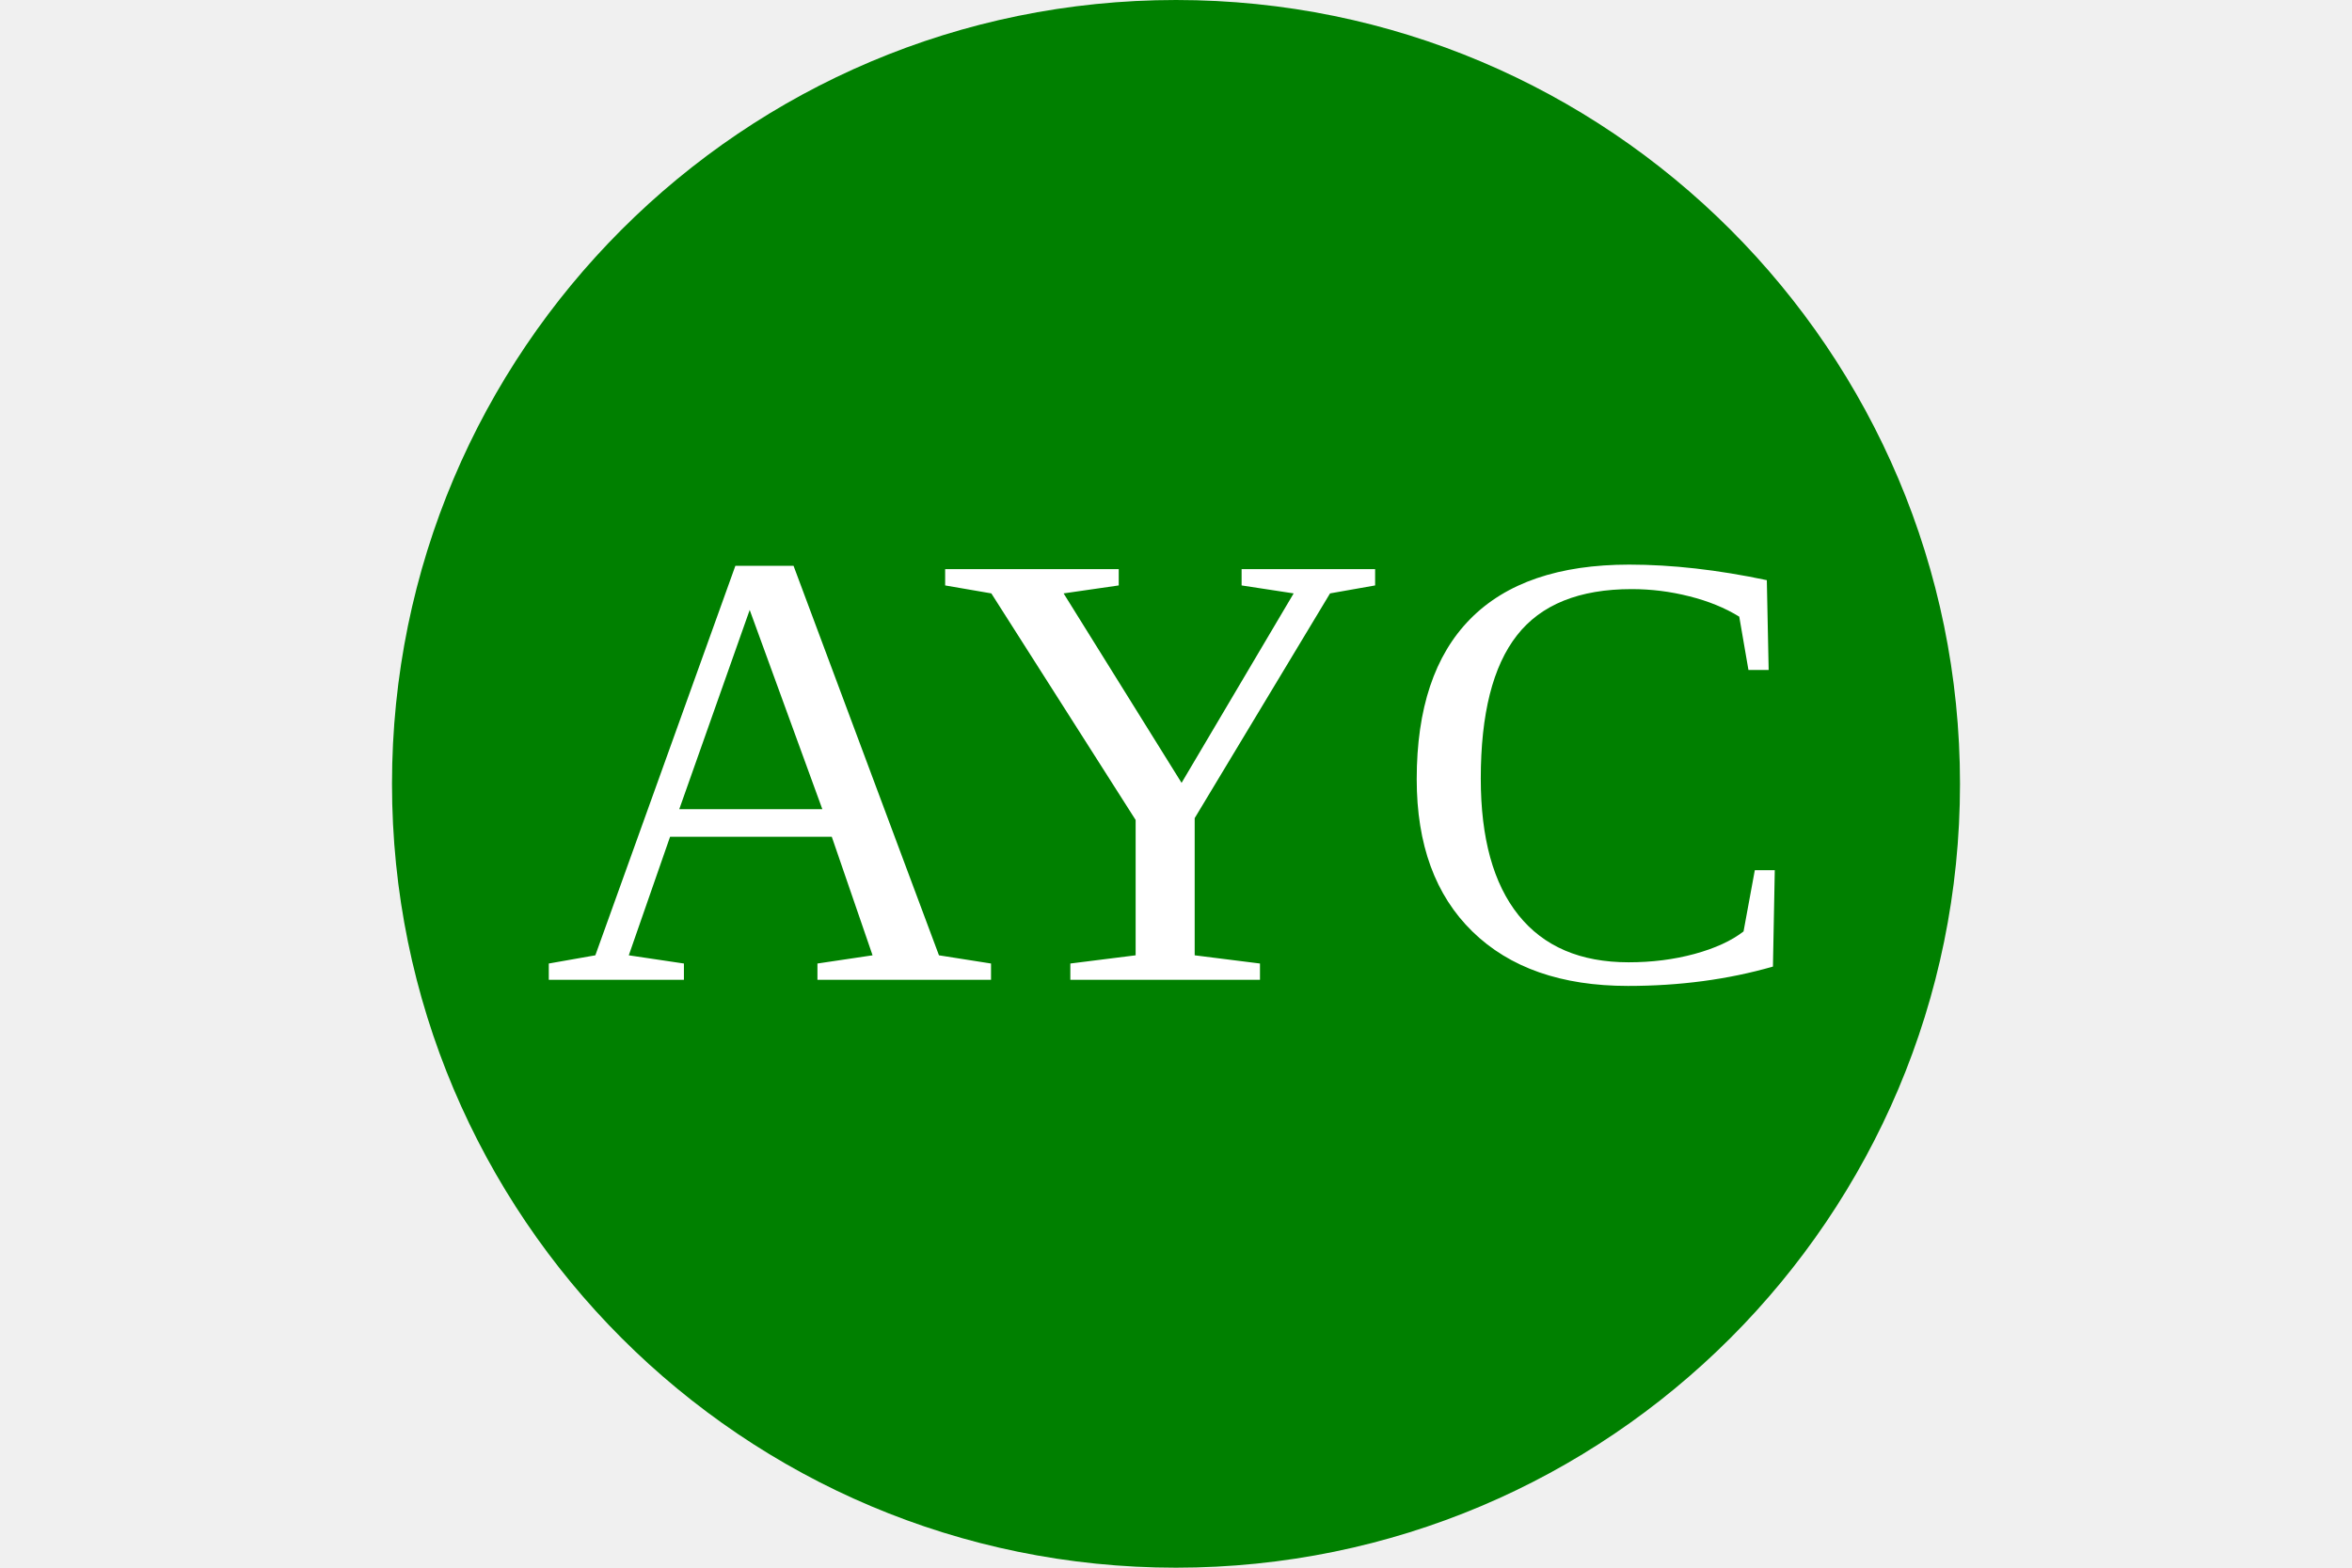
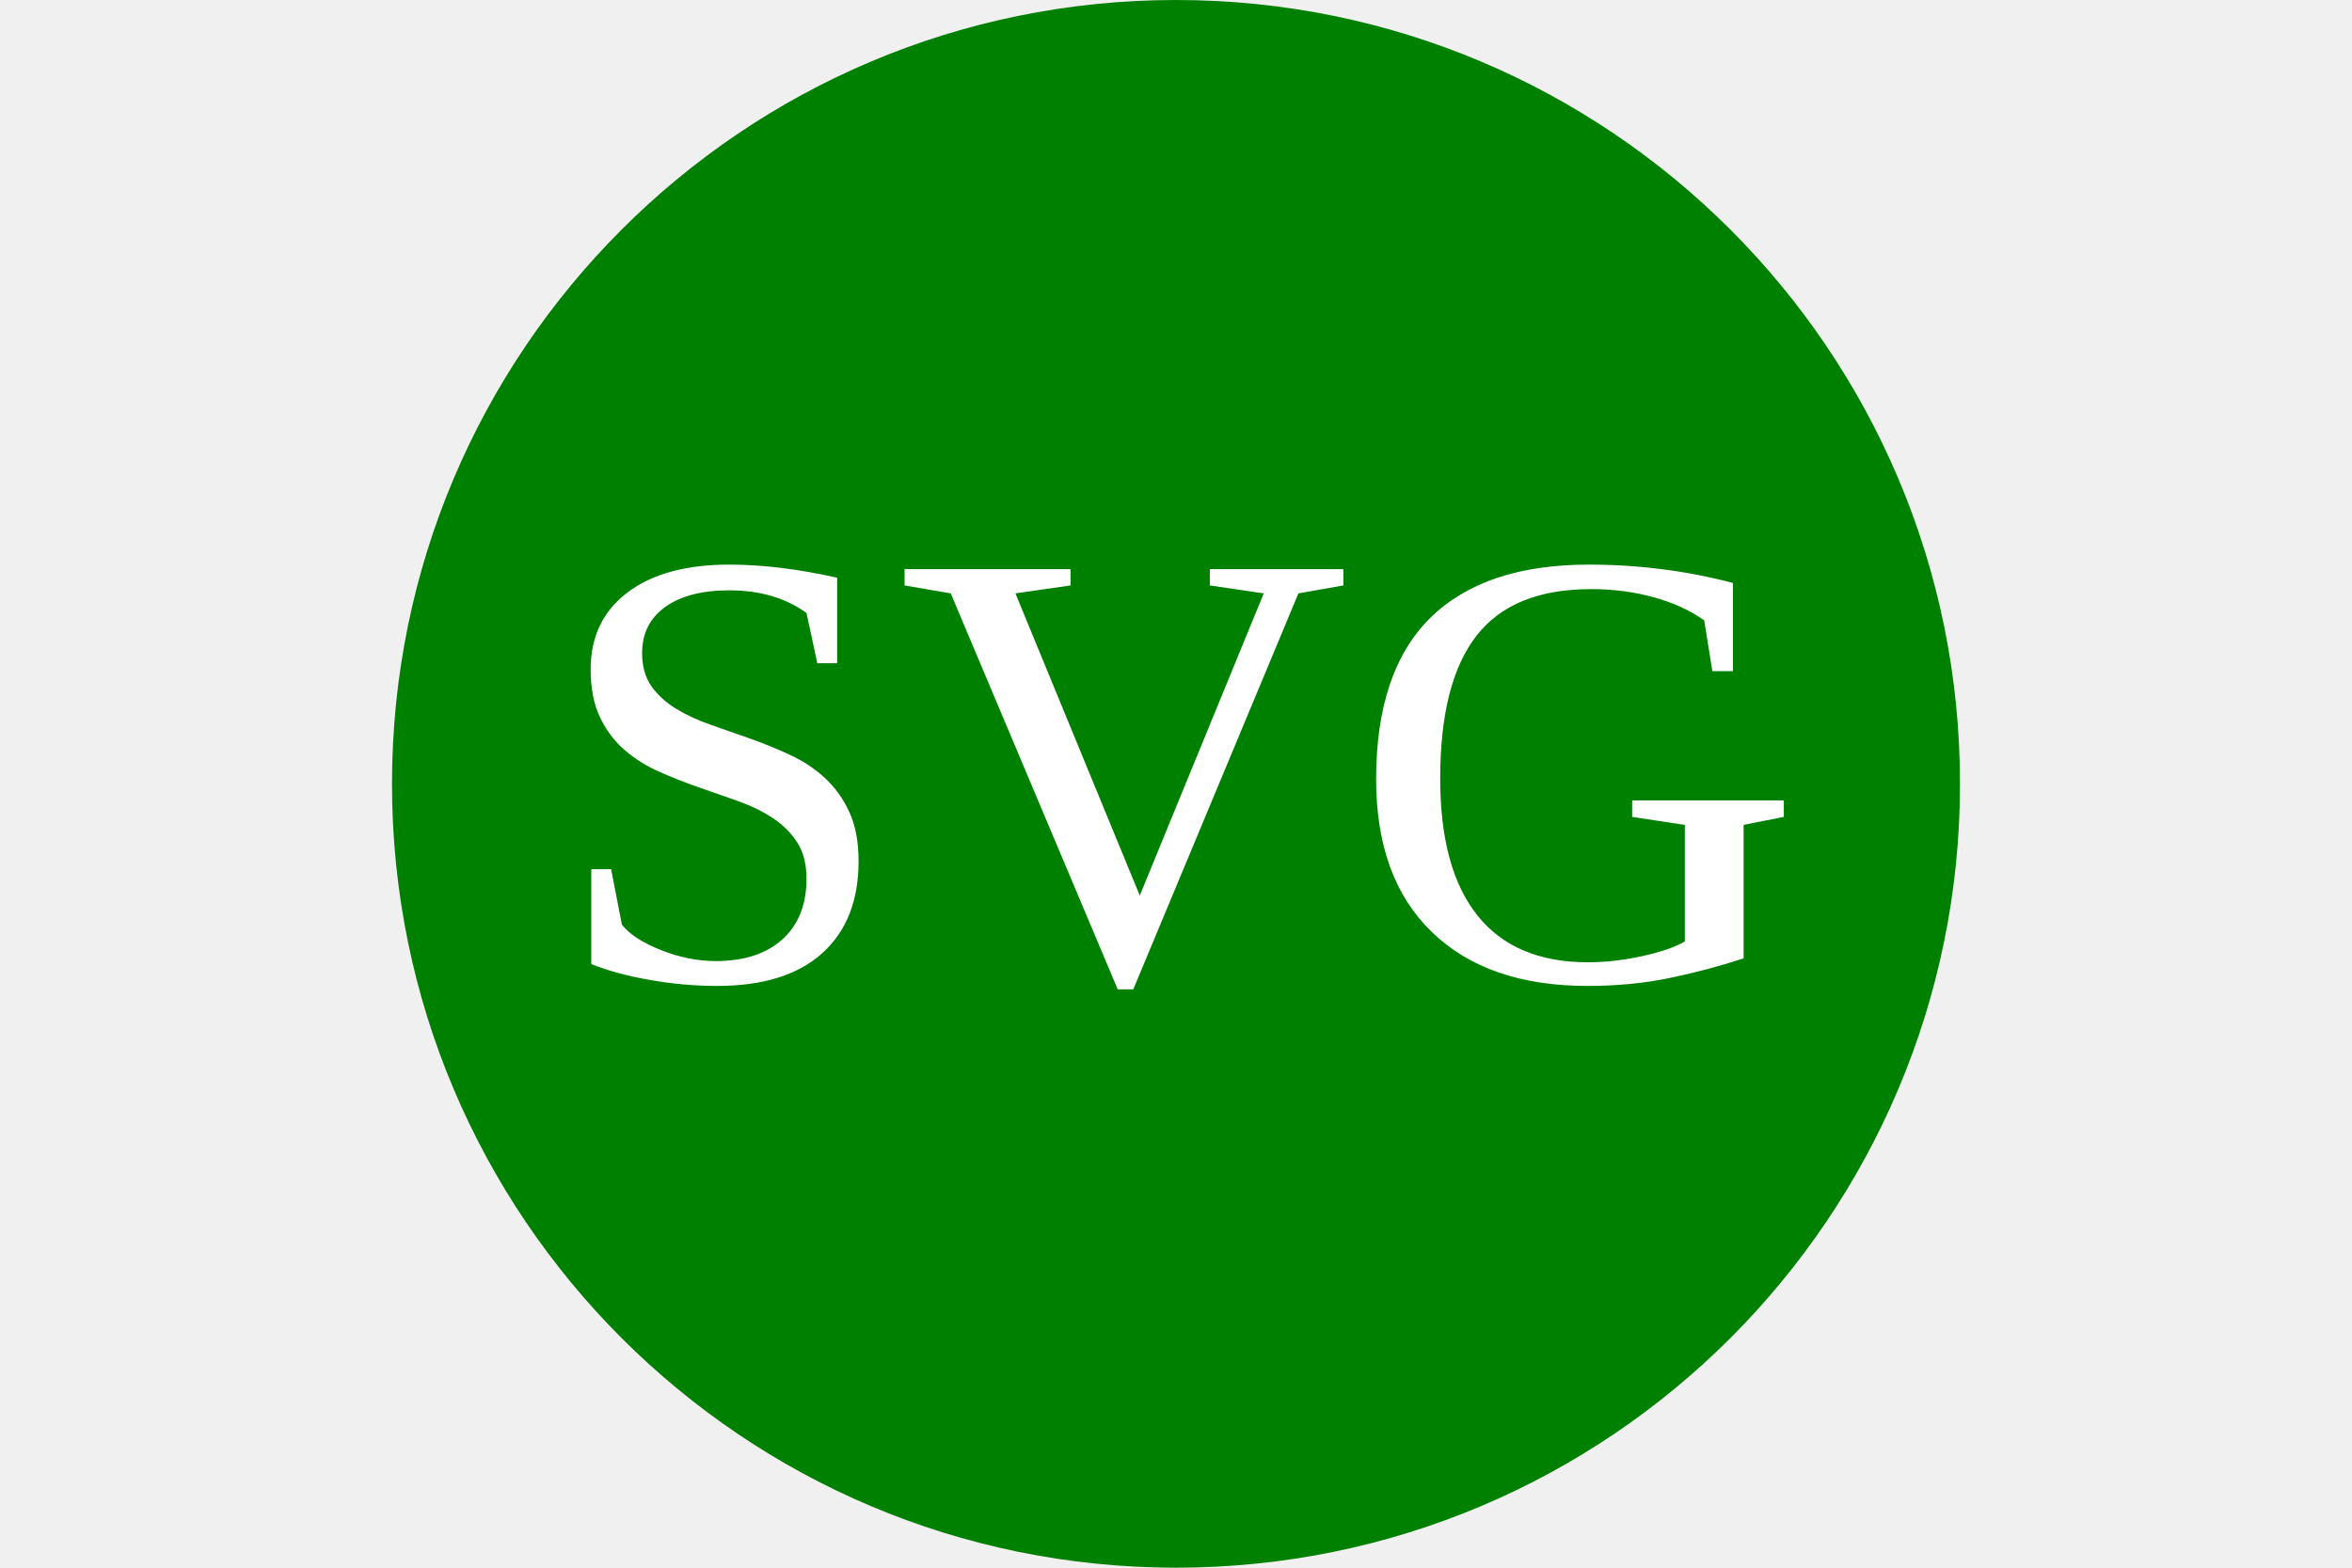
<svg xmlns="http://www.w3.org/2000/svg" width="300" height="200">
  <circle cx="150" cy="100" r="100" fill="green" />
-   <text x="150" y="125" text-anchor="middle" fill="white" font-size="80">AYC</text>
+   <text x="150" y="125" text-anchor="middle" fill="white" font-size="80">SVG</text>
</svg>
